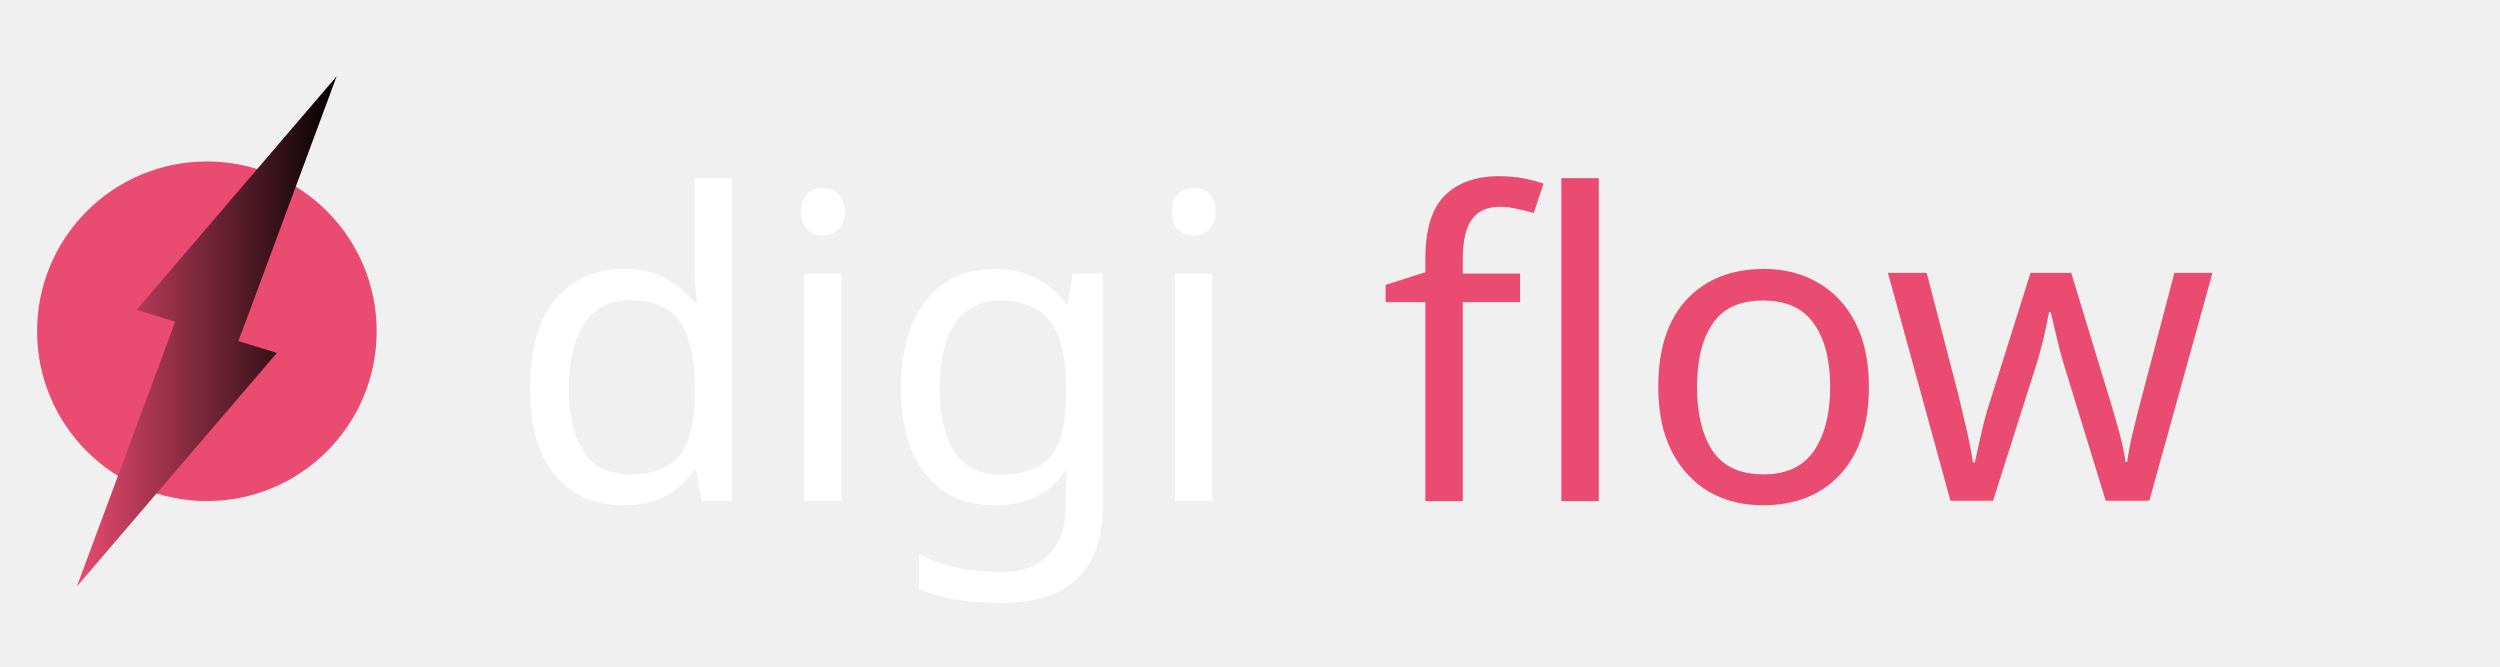
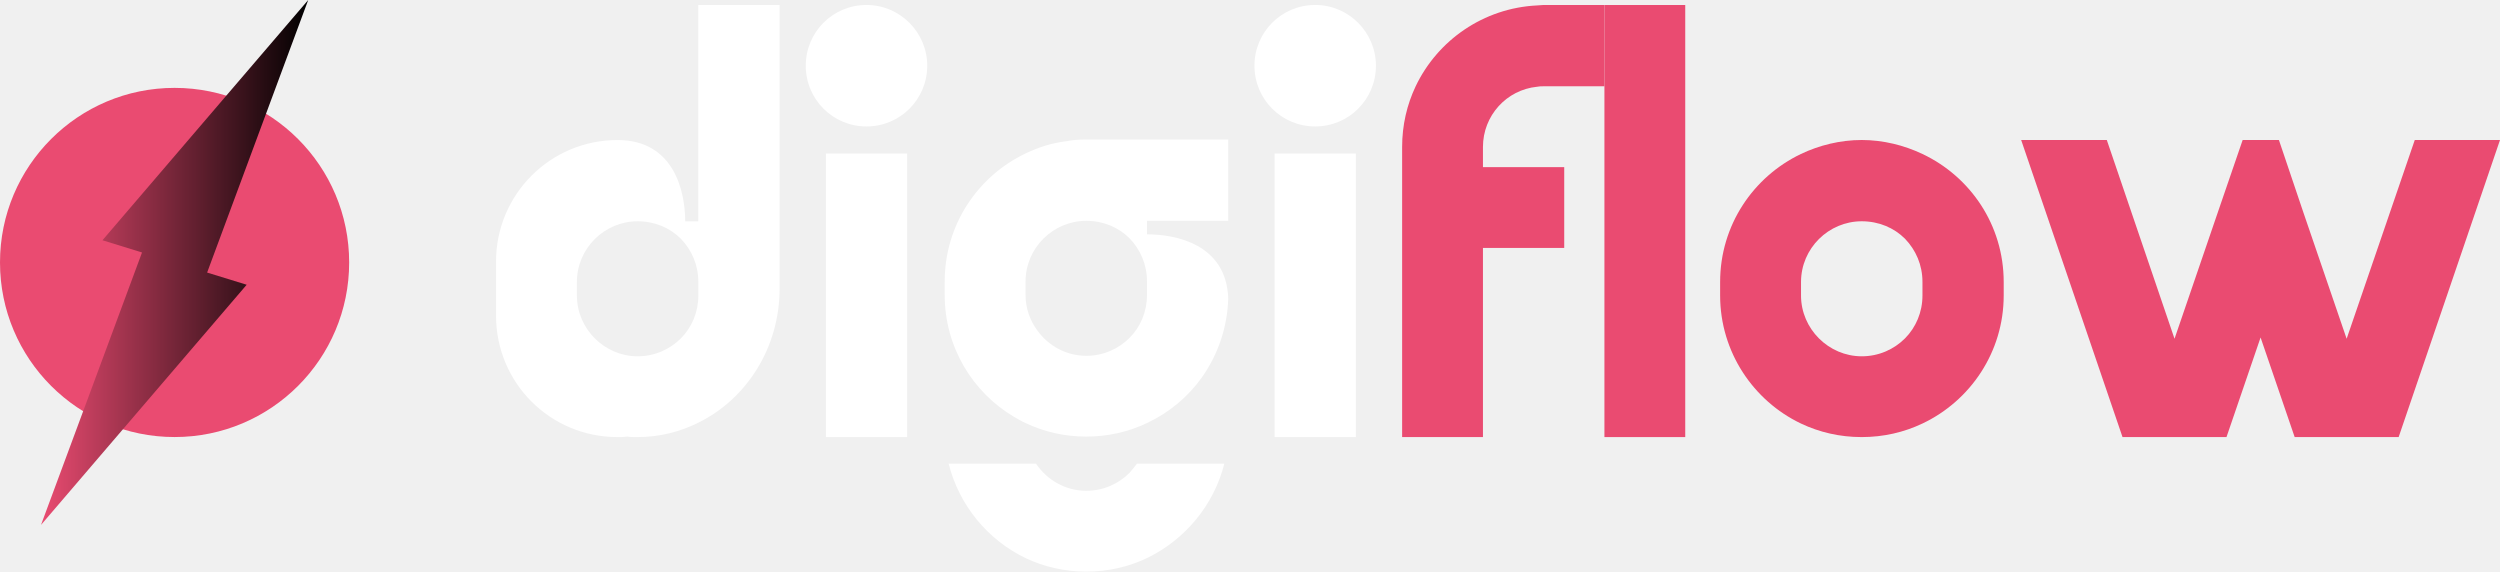
- <svg xmlns="http://www.w3.org/2000/svg" id="Layer_1" data-name="Layer 1" viewBox="0 0 120 32">
+ <svg xmlns="http://www.w3.org/2000/svg" id="Layer_2" data-name="Layer 2" viewBox="0 0 658.57 150.58">
  <defs>
    <style>
      .cls-1 {
        fill: #fff;
      }

      .cls-2 {
-         font-family: Groote, Groote;
-         font-size: 20.39px;
+         fill: url(#linear-gradient);
      }

      .cls-3 {
-         fill: url(#linear-gradient);
-       }
- 
-       .cls-4 {
        fill: #ea4b71;
      }
    </style>
-     <linearGradient id="linear-gradient" x1="3.69" y1="15.9" x2="16.16" y2="15.9" gradientUnits="userSpaceOnUse">
+     <linearGradient id="linear-gradient" x1="10.8" y1="69.14" x2="81.19" y2="69.14" gradientUnits="userSpaceOnUse">
      <stop offset="0" stop-color="#ea4b71" />
      <stop offset="1" stop-color="#000" />
    </linearGradient>
  </defs>
-   <text class="cls-2" transform="translate(24.32 24.05)">
-     <tspan class="cls-1" x="0" y="0">digi</tspan>
-     <tspan class="cls-4" x="41.88" y="0">flow</tspan>
-   </text>
-   <circle class="cls-4" cx="9.93" cy="15.9" r="8.15" />
-   <polygon class="cls-3" points="7.85 16.95 8.41 15.44 6.56 14.87 16.16 3.66 12.01 14.86 11.44 16.37 13.29 16.94 3.69 28.15 7.85 16.95" />
+   <g id="Layer_1-2" data-name="Layer 1">
+     <g>
+       <path class="cls-1" d="M183.96,1.32h21.41v74.69c0,15.65-8.75,29.12-21.41,35.33-4.83,2.42-10.24,3.8-16,3.8-.92,0-1.84,0-2.65-.12h-.12c-.81.12-1.61.12-2.53.12-17.72,0-31.99-14.27-31.99-31.99v-14.27c0-17.61,14.27-31.99,31.99-31.99,15.08,0,17.84,13.81,17.84,21.41h3.45V1.32ZM183.96,74.28c0-4.49-1.73-8.4-4.6-11.39-2.88-2.88-6.9-4.6-11.39-4.6-8.75,0-16,7.14-16,16v3.57c0,8.75,7.25,16,16,16,4.49,0,8.52-1.84,11.39-4.72,2.88-2.88,4.6-6.9,4.6-11.28v-3.57Z" />
+       <path class="cls-1" d="M244.26,17.31c0,8.86-7.14,16-16,16s-16-7.13-16-16,7.13-16,16-16,16,7.25,16,16ZM217.57,40.44h21.4v74.69h-21.4V40.44Z" />
+       <path class="cls-1" d="M286.15,36.76h37.4v21.4h-21.4v3.57c7.48,0,20.94,2.53,21.4,16.92-.23,7.71-2.76,14.84-6.9,20.71-3.68,5.18-8.63,9.32-14.5,12.08-4.83,2.3-10.24,3.57-16,3.57s-11.16-1.27-16-3.57c-1.04-.46-1.96-1.04-2.99-1.61-10.93-6.44-18.3-18.41-18.3-32.11v-3.57c0-14.96,8.75-27.74,21.29-33.72,3.34-1.61,6.9-2.76,10.7-3.22,1.73-.35,3.57-.46,5.29-.46ZM299.5,122.15h23.02c-2.76,10.93-10.36,20.02-20.37,24.86-4.83,2.3-10.24,3.57-16,3.57s-11.16-1.27-16-3.57c-10.01-4.83-17.49-13.92-20.25-24.86h23.02c2.88,4.26,7.71,7.14,13.23,7.14,4.49,0,8.52-1.84,11.39-4.72.69-.81,1.38-1.61,1.96-2.42ZM297.55,62.77c-2.88-2.88-6.9-4.6-11.39-4.6-8.75,0-16,7.14-16,16v3.57c0,3.45,1.15,6.67,3.11,9.32,2.88,4.03,7.6,6.67,12.89,6.67,4.49,0,8.52-1.84,11.39-4.72,2.88-2.88,4.6-6.9,4.6-11.28v-3.57c0-4.49-1.73-8.4-4.6-11.39Z" />
+       <path class="cls-1" d="M362.46,17.31c0,8.86-7.13,16-16,16s-16-7.13-16-16,7.13-16,16-16,16,7.25,16,16ZM335.76,40.44h21.41v74.69h-21.41V40.44Z" />
+       <path class="cls-3" d="M406.65,1.32h16v21.41h-16c-.58,0-1.15,0-1.73.12-8.06.81-14.27,7.6-14.27,15.88v5.29h21.41v21.29h-21.41v49.83h-21.29V38.72c0-5.75,1.27-11.16,3.57-16,5.75-12.08,17.84-20.6,31.99-21.29.58,0,1.15-.12,1.73-.12Z" />
+       <path class="cls-3" d="M422.65,1.32h21.29v113.82h-21.29V1.32Z" />
+       <path class="cls-3" d="M527.83,74.28v3.57c0,14.84-8.75,27.73-21.41,33.72-4.83,2.3-10.24,3.57-16,3.57s-11.16-1.27-16-3.57c-12.54-5.98-21.29-18.87-21.29-33.72v-3.57c0-14.96,8.75-27.73,21.29-33.72,4.83-2.3,10.36-3.68,16-3.68s11.16,1.38,16,3.68c12.66,5.98,21.41,18.76,21.41,33.72ZM506.43,74.28c0-4.49-1.73-8.4-4.6-11.39-2.88-2.88-6.9-4.6-11.39-4.6-8.75,0-16,7.14-16,16v3.57c0,8.75,7.25,16,16,16,4.49,0,8.52-1.84,11.39-4.72s4.6-6.9,4.6-11.28v-3.57Z" />
+       <path class="cls-3" d="M636.13,36.88h22.44l-26.7,78.26h-27.39l-8.98-26.24-8.98,26.24h-27.39l-26.7-78.26h22.56l17.84,52.36,11.39-33.26,6.56-19.1h9.55l6.45,19.1,11.39,33.26,17.95-52.36Z" />
+     </g>
+     <circle class="cls-3" cx="45.99" cy="69.14" r="45.99" />
+     <polygon class="cls-2" points="34.24 75.06 37.41 66.51 26.99 63.29 81.19 0 57.74 63.23 54.56 71.8 64.98 75.01 10.8 138.28 34.24 75.06" />
+   </g>
</svg>
